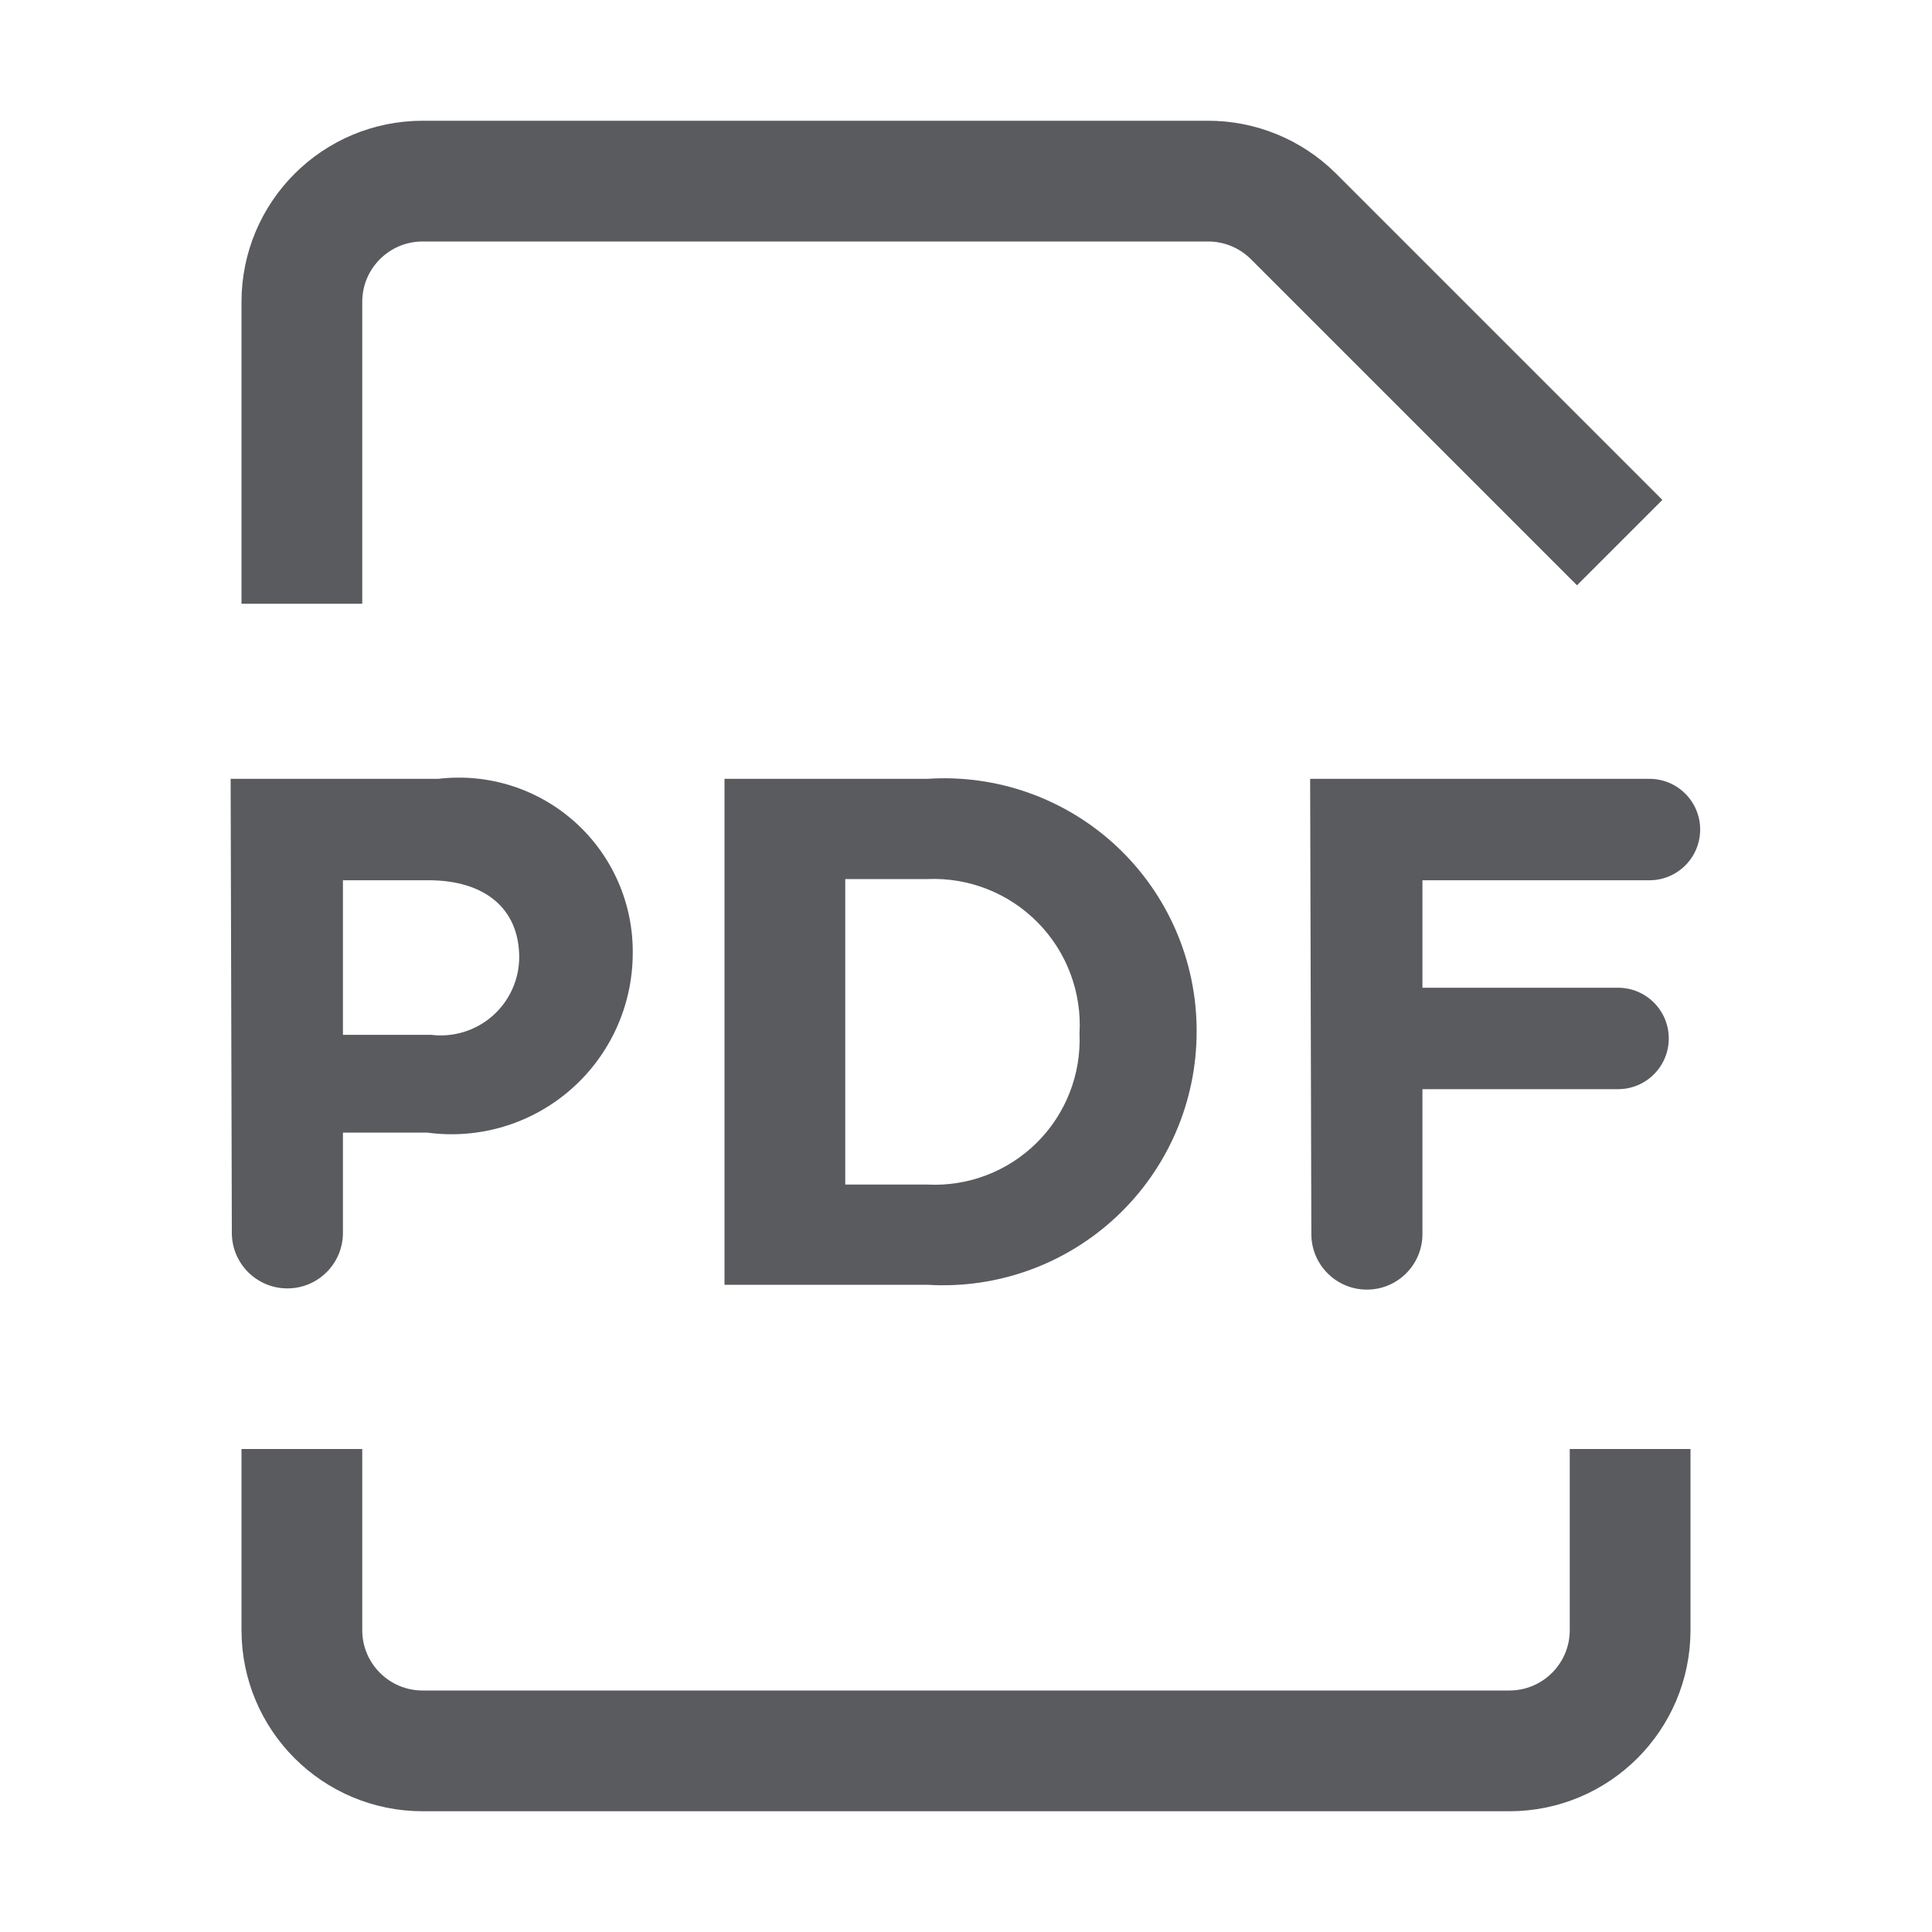
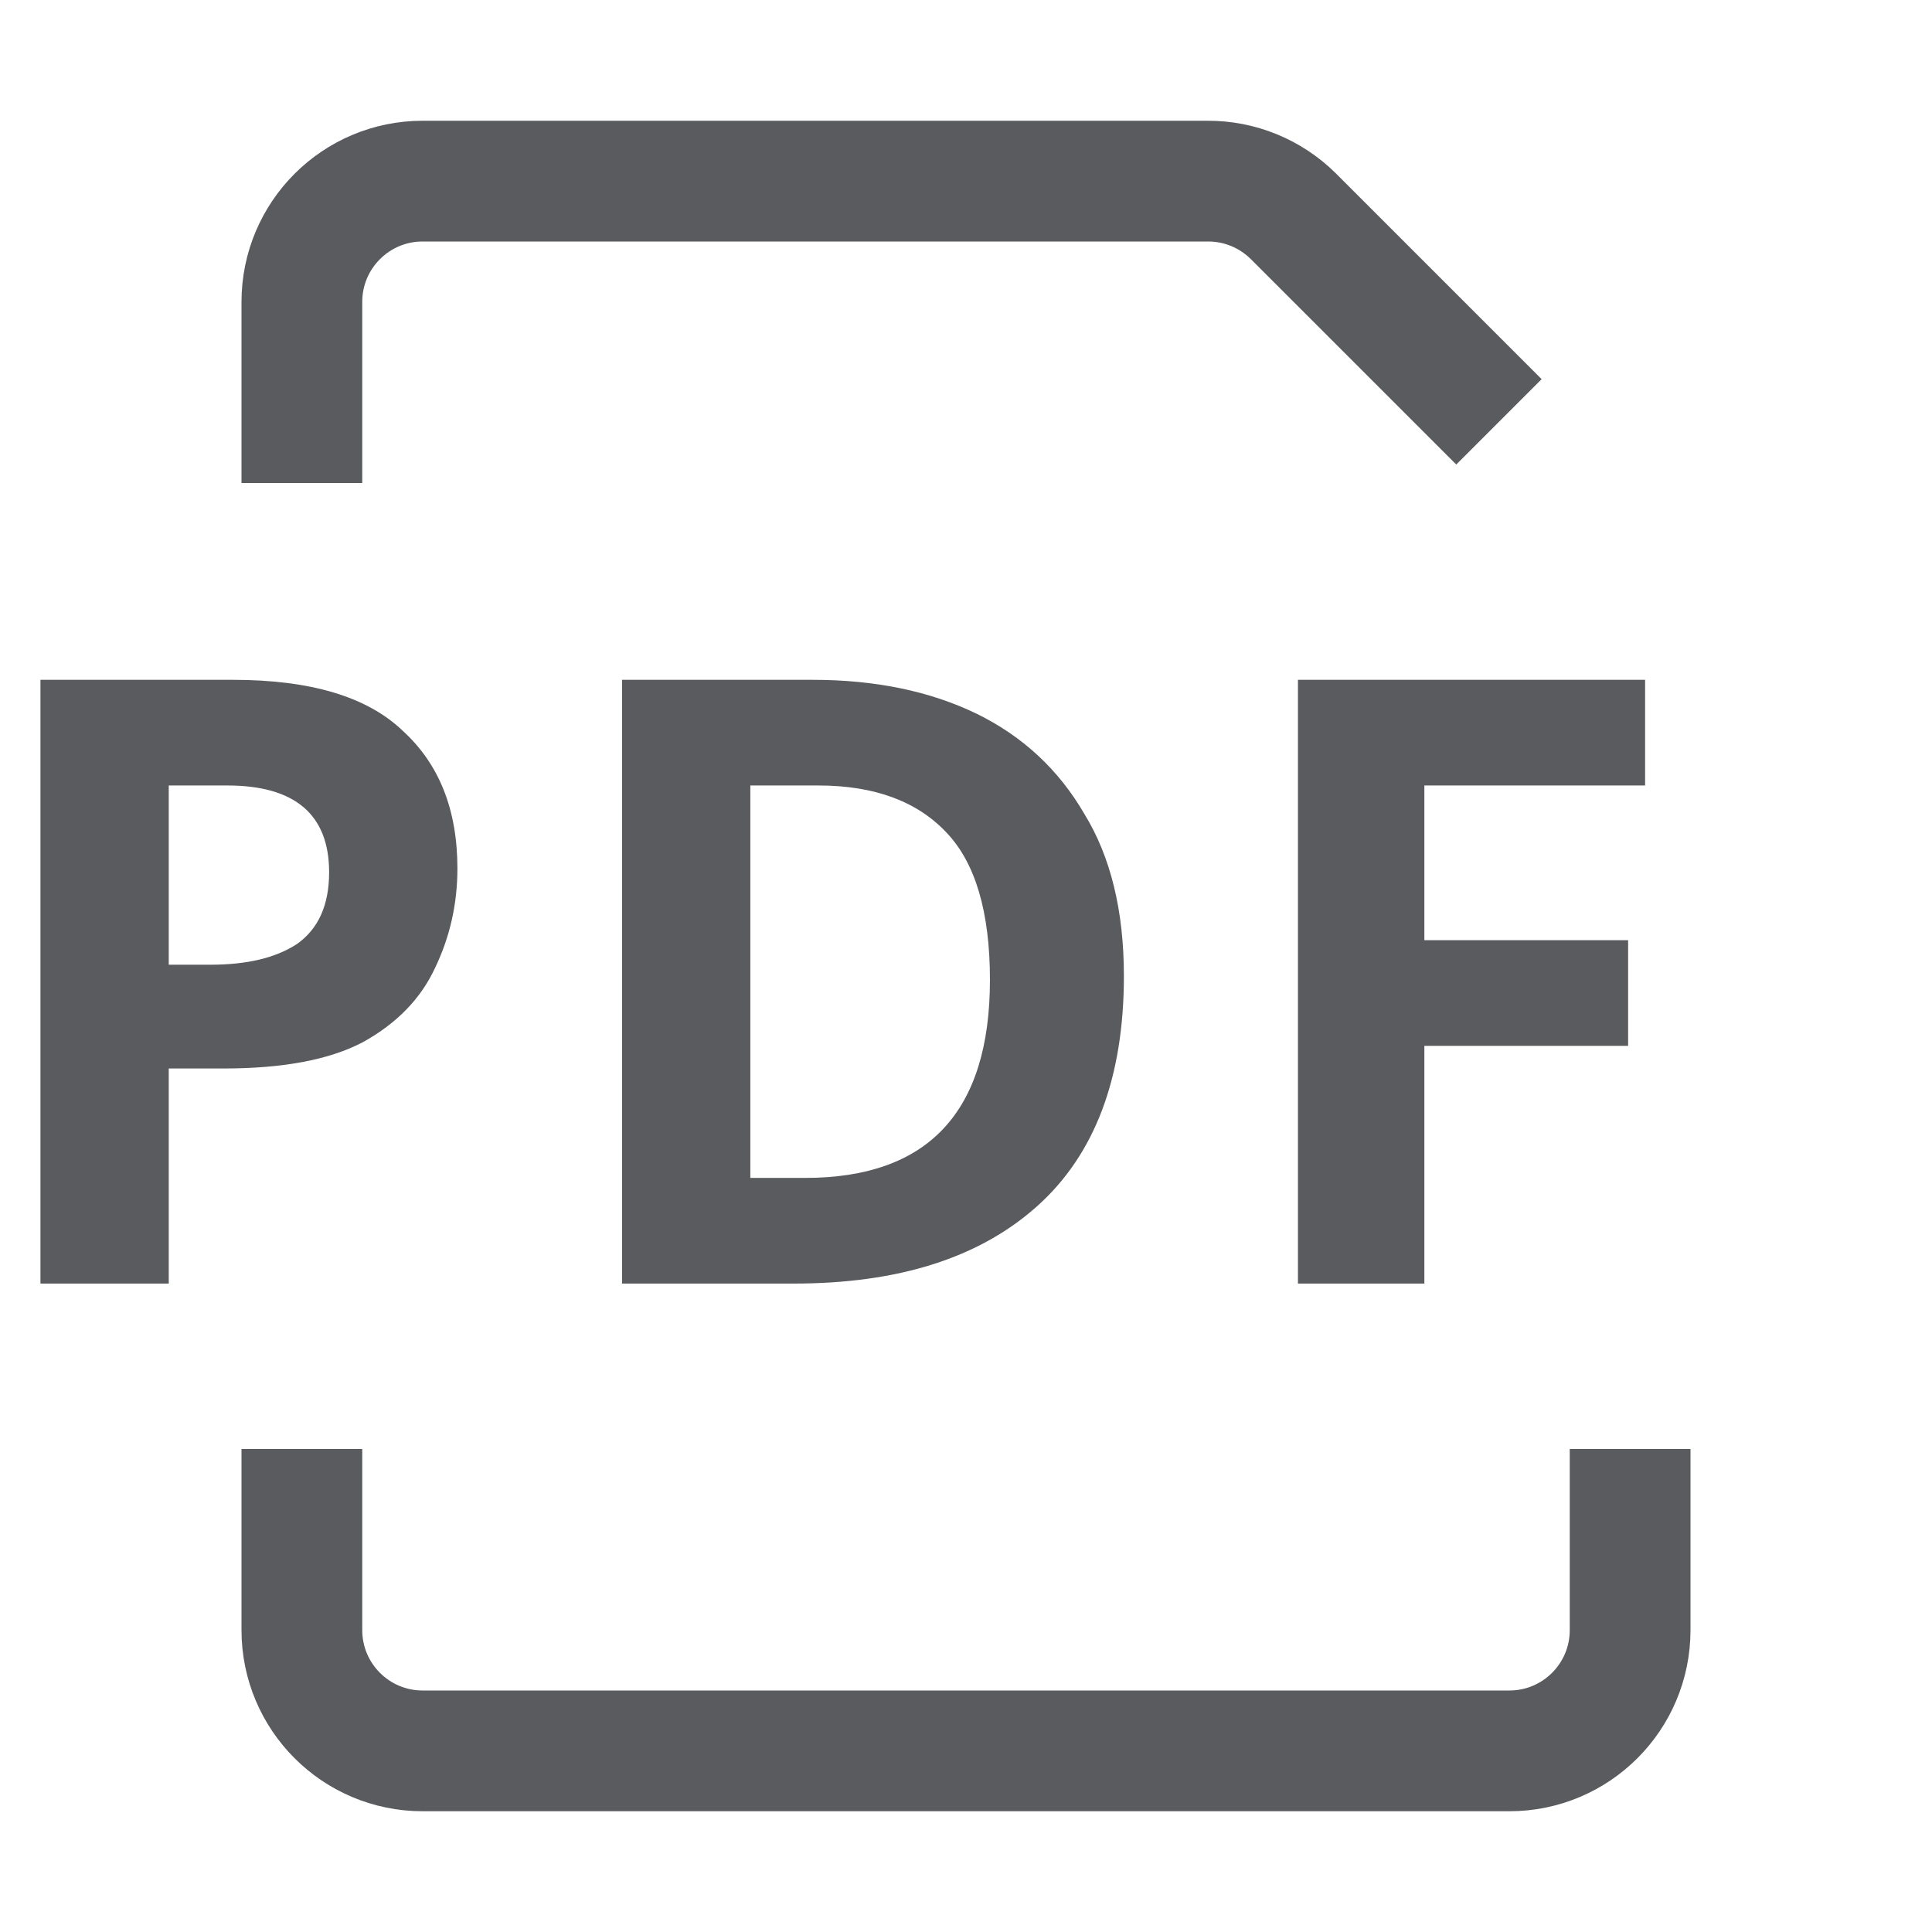
<svg xmlns="http://www.w3.org/2000/svg" id="Layer_1" data-name="Layer 1" viewBox="0 0 16 16">
-   <path d="M1.91,6.45H3.63A1.44,1.44,0,0,1,5.24,7.9h0a1.5,1.5,0,0,1-1.7,1.48h-.7v.83a.46.46,0,0,1-.92,0ZM3.57,8.57a.65.65,0,0,0,.73-.64h0c0-.41-.29-.64-.75-.64H2.84V8.57Z" style="fill:#5a5b5e" />
-   <path d="M6,6.45H7.68A2.09,2.09,0,0,1,9.91,8.54h0a2.1,2.1,0,0,1-2.23,2.1H6ZM7.68,9.81A1.2,1.2,0,0,0,8.94,8.56h0A1.21,1.21,0,0,0,7.68,7.28H7V9.81Z" style="fill:#5a5b5e" />
-   <path d="M10.85,6.45h2.81a.42.42,0,0,1,0,.84H11.78v.89H13.4a.42.42,0,0,1,0,.84H11.78v1.2a.46.46,0,1,1-.92,0Z" style="fill:#5a5b5e" />
-   <path d="M2.5,4.5v-2a1,1,0,0,1,1-1H10a1,1,0,0,1,.71.29l2.35,2.35" style="fill:none;stroke:#5a5b5e;stroke-linecap:square;stroke-linejoin:round" />
+   <text transform="translate(-0.29 10.63)" style="font-size:7px;fill:#5a5b5e;font-family:Verdana-Bold, Verdana;font-weight:700;letter-spacing:0.06em">PDF</text>
+   <path d="M2.5,3.5v-1a1,1,0,0,1,1-1H10a1,1,0,0,1,.71.29l1.35,1.35" style="fill:none;stroke:#5a5b5e;stroke-linecap:square;stroke-linejoin:round" />
  <path d="M13.5,12.5v1a1,1,0,0,1-1,1h-9a1,1,0,0,1-1-1v-1" style="fill:none;stroke:#5a5b5e;stroke-linecap:square;stroke-linejoin:round" />
</svg>
